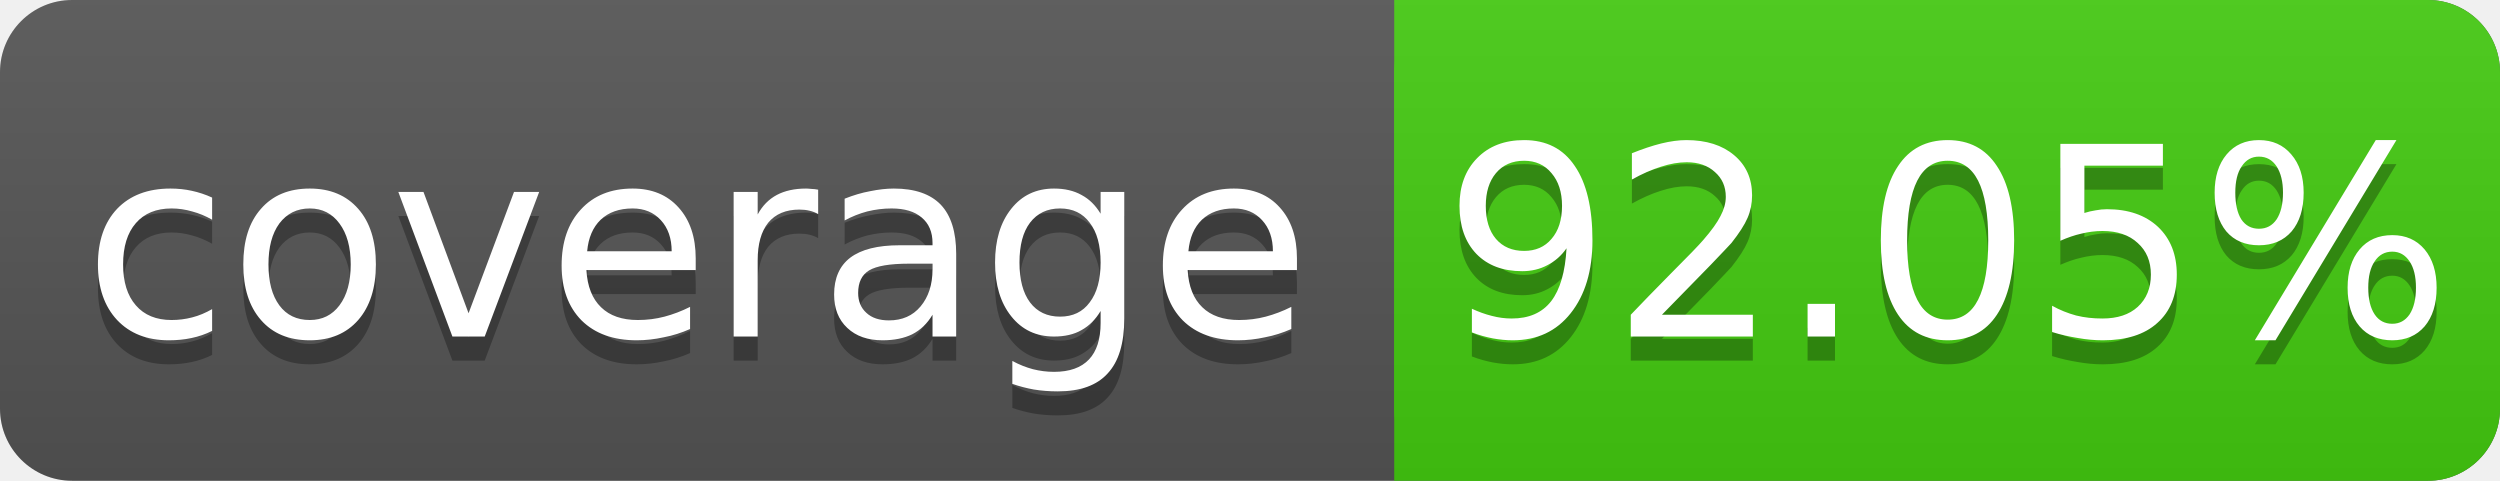
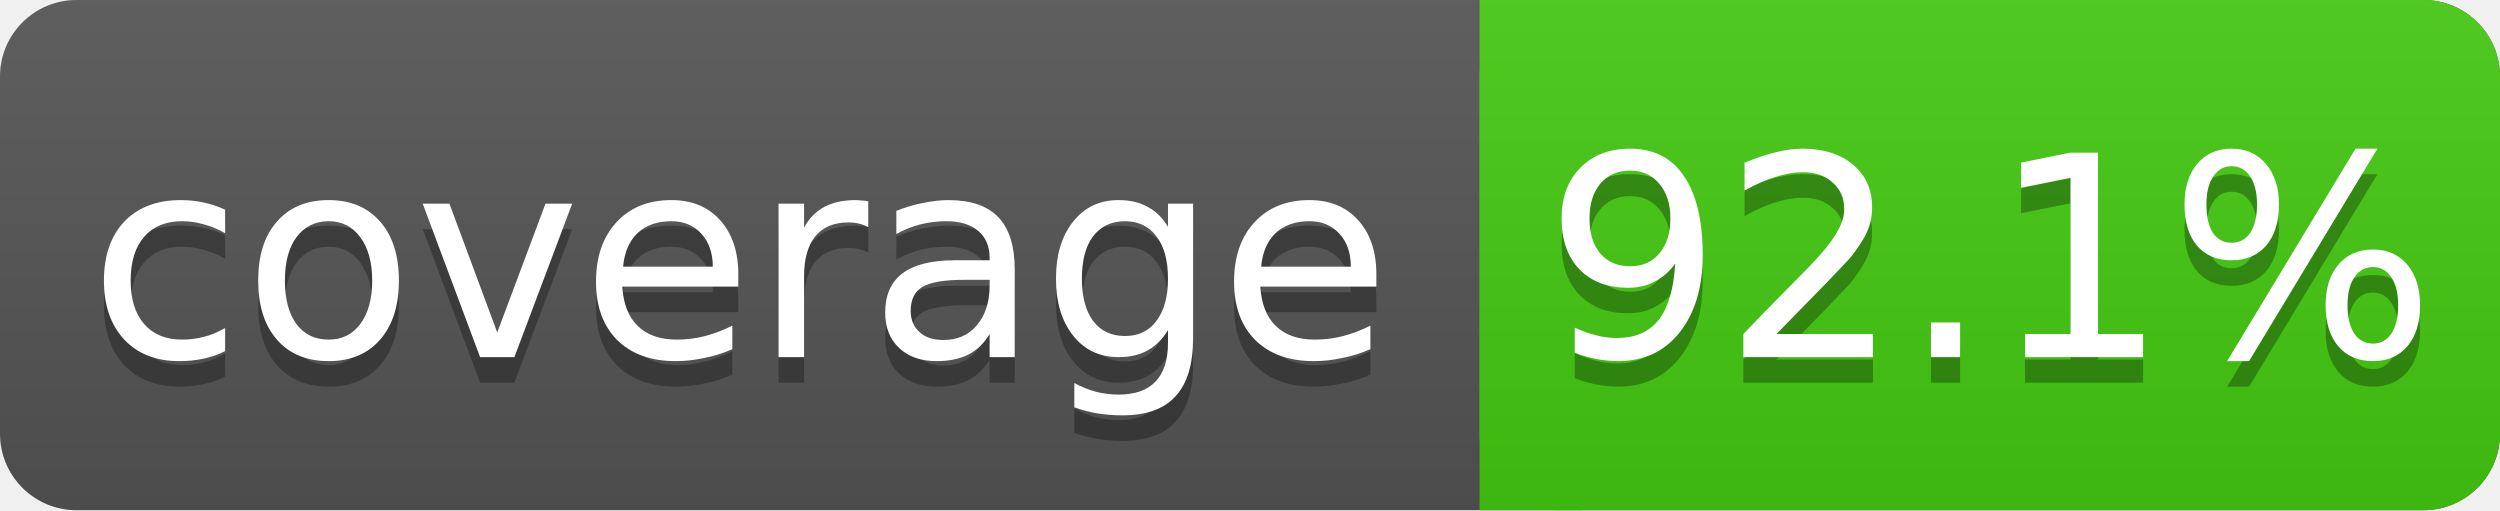
- <svg xmlns="http://www.w3.org/2000/svg" width="104" height="20">
+ <svg xmlns="http://www.w3.org/2000/svg" width="98" height="20">
  <linearGradient id="s" x2="0" y2="100%">
    <stop offset="0" stop-color="#bbb" stop-opacity=".1" />
    <stop offset="1" stop-opacity=".1" />
  </linearGradient>
-   <rect rx="3" width="104" height="20" fill="#555" />
-   <rect rx="3" x="58" width="46" height="20" fill="#4c1" />
+   <rect rx="3" width="98" height="20" fill="#555" />
+   <rect rx="3" x="58" width="40" height="20" fill="#4c1" />
  <rect x="58" width="4" height="20" fill="#4c1" />
-   <rect rx="3" width="104" height="20" fill="url(#s)" />
+   <rect rx="3" width="98" height="20" fill="url(#s)" />
  <g fill="#fff" text-anchor="middle" font-family="DejaVu Sans,Verdana,Geneva,sans-serif" font-size="11">
    <text x="29" y="15" fill="#010101" fill-opacity=".3">coverage</text>
    <text x="29" y="14">coverage</text>
-     <text x="81" y="15" fill="#010101" fill-opacity=".3">92.05%</text>
-     <text x="81" y="14">92.05%</text>
+     <text x="78" y="15" fill="#010101" fill-opacity=".3">92.1%</text>
+     <text x="78" y="14">92.1%</text>
  </g>
</svg>
